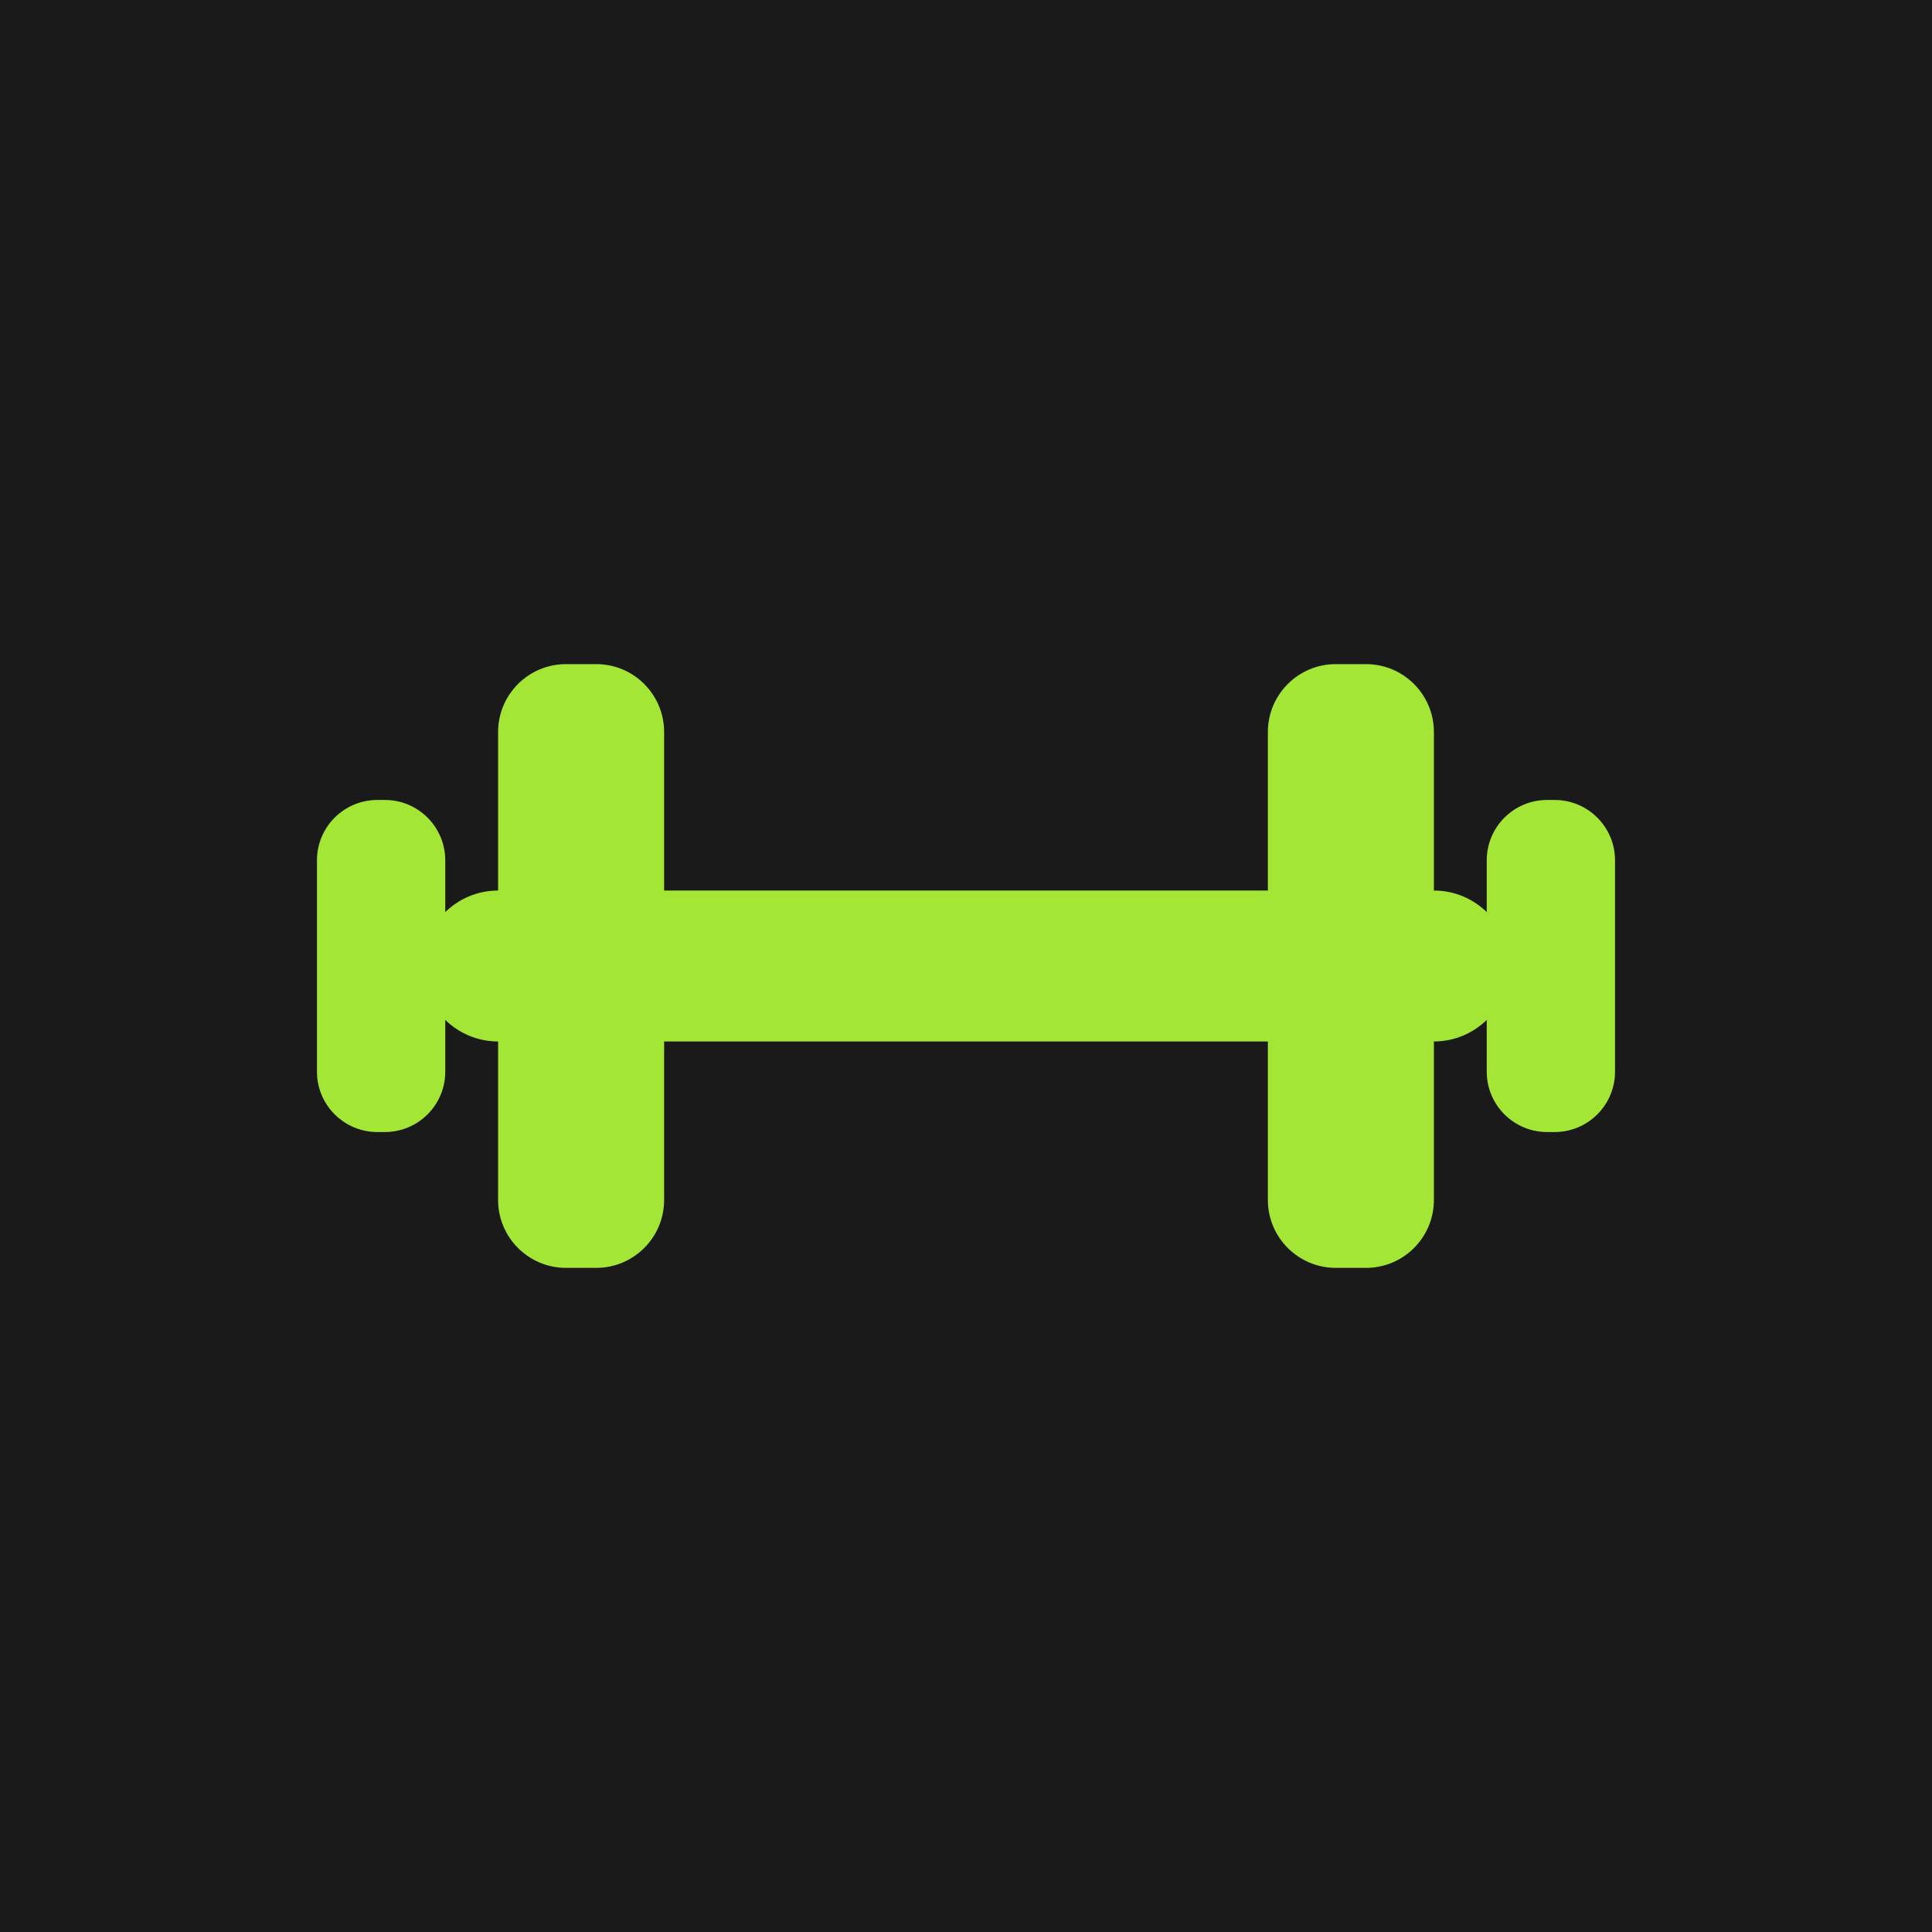
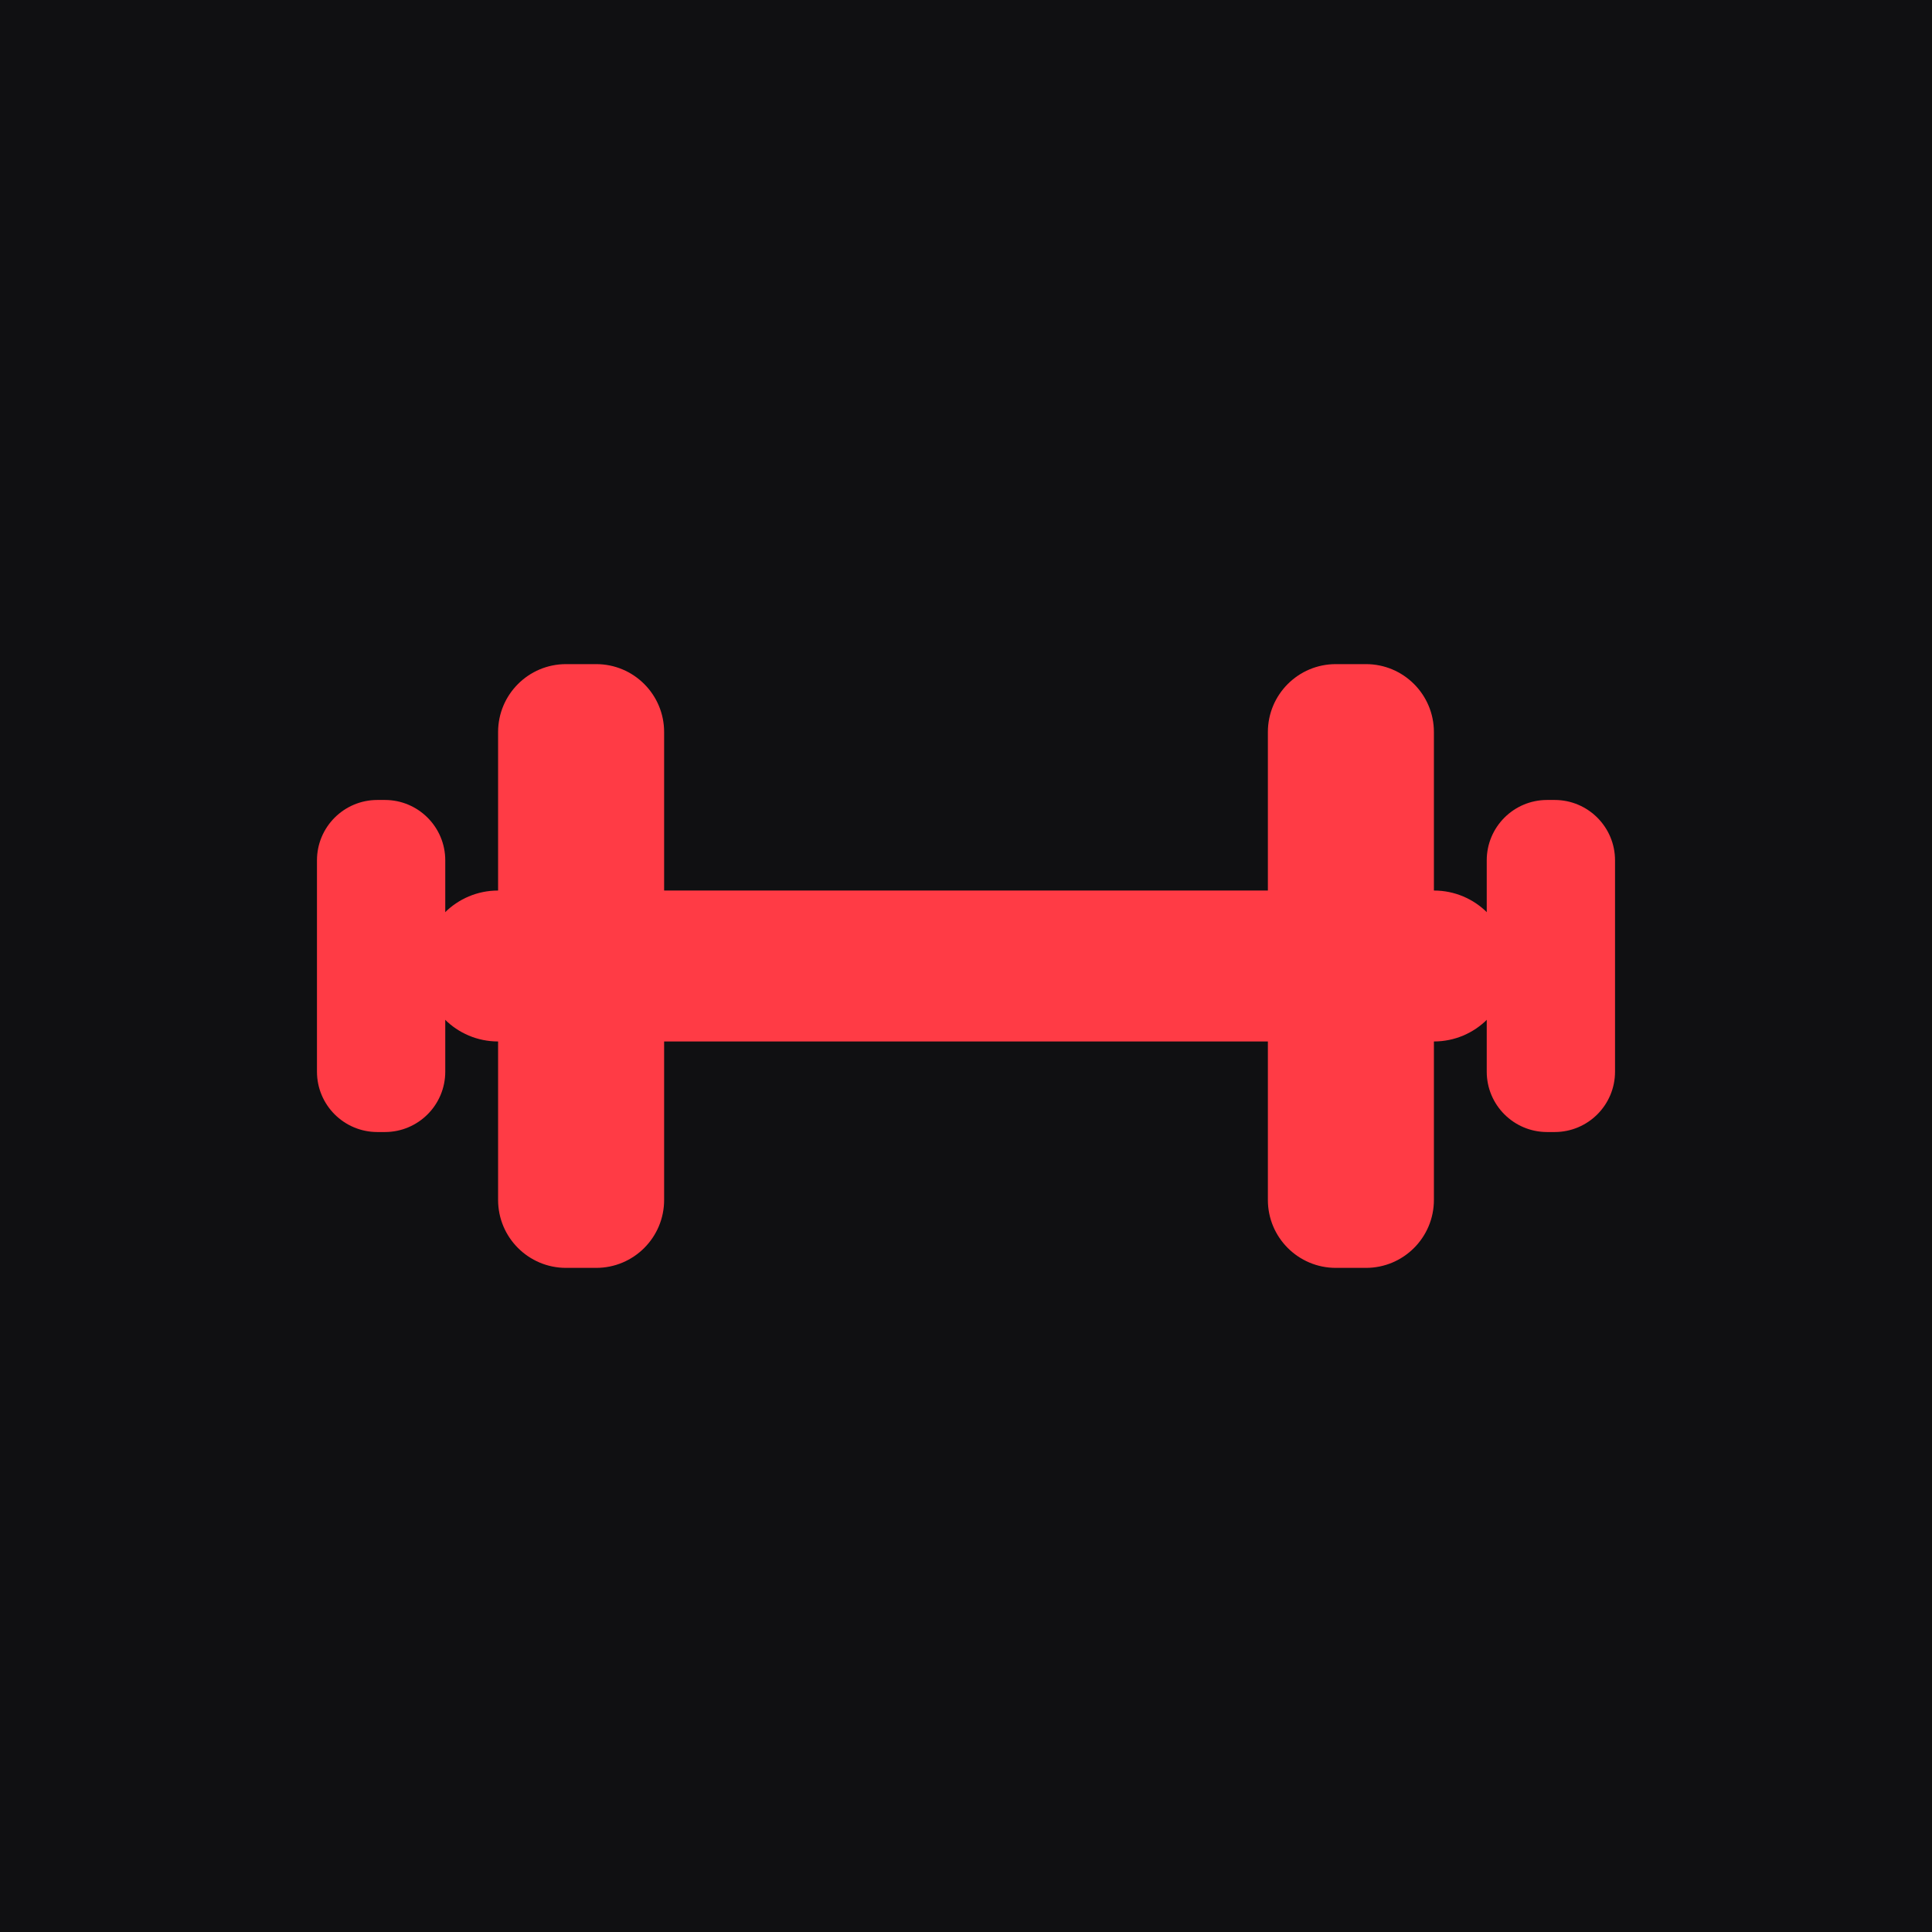
<svg xmlns="http://www.w3.org/2000/svg" viewBox="0 0 512 512" width="512" height="512">
-   <rect width="512" height="512" fill="#1A1A1B" />
-   <g fill="#a3e635">
+   <rect width="512" height="512" fill="#101012" />
+   <g fill="#FF3B45">
    <rect x="112" y="236" width="288" height="40" rx="20" />
    <rect x="132" y="176" width="44" height="160" rx="18" />
    <rect x="336" y="176" width="44" height="160" rx="18" />
    <rect x="84" y="212" width="34" height="88" rx="16" />
    <rect x="394" y="212" width="34" height="88" rx="16" />
  </g>
</svg>
